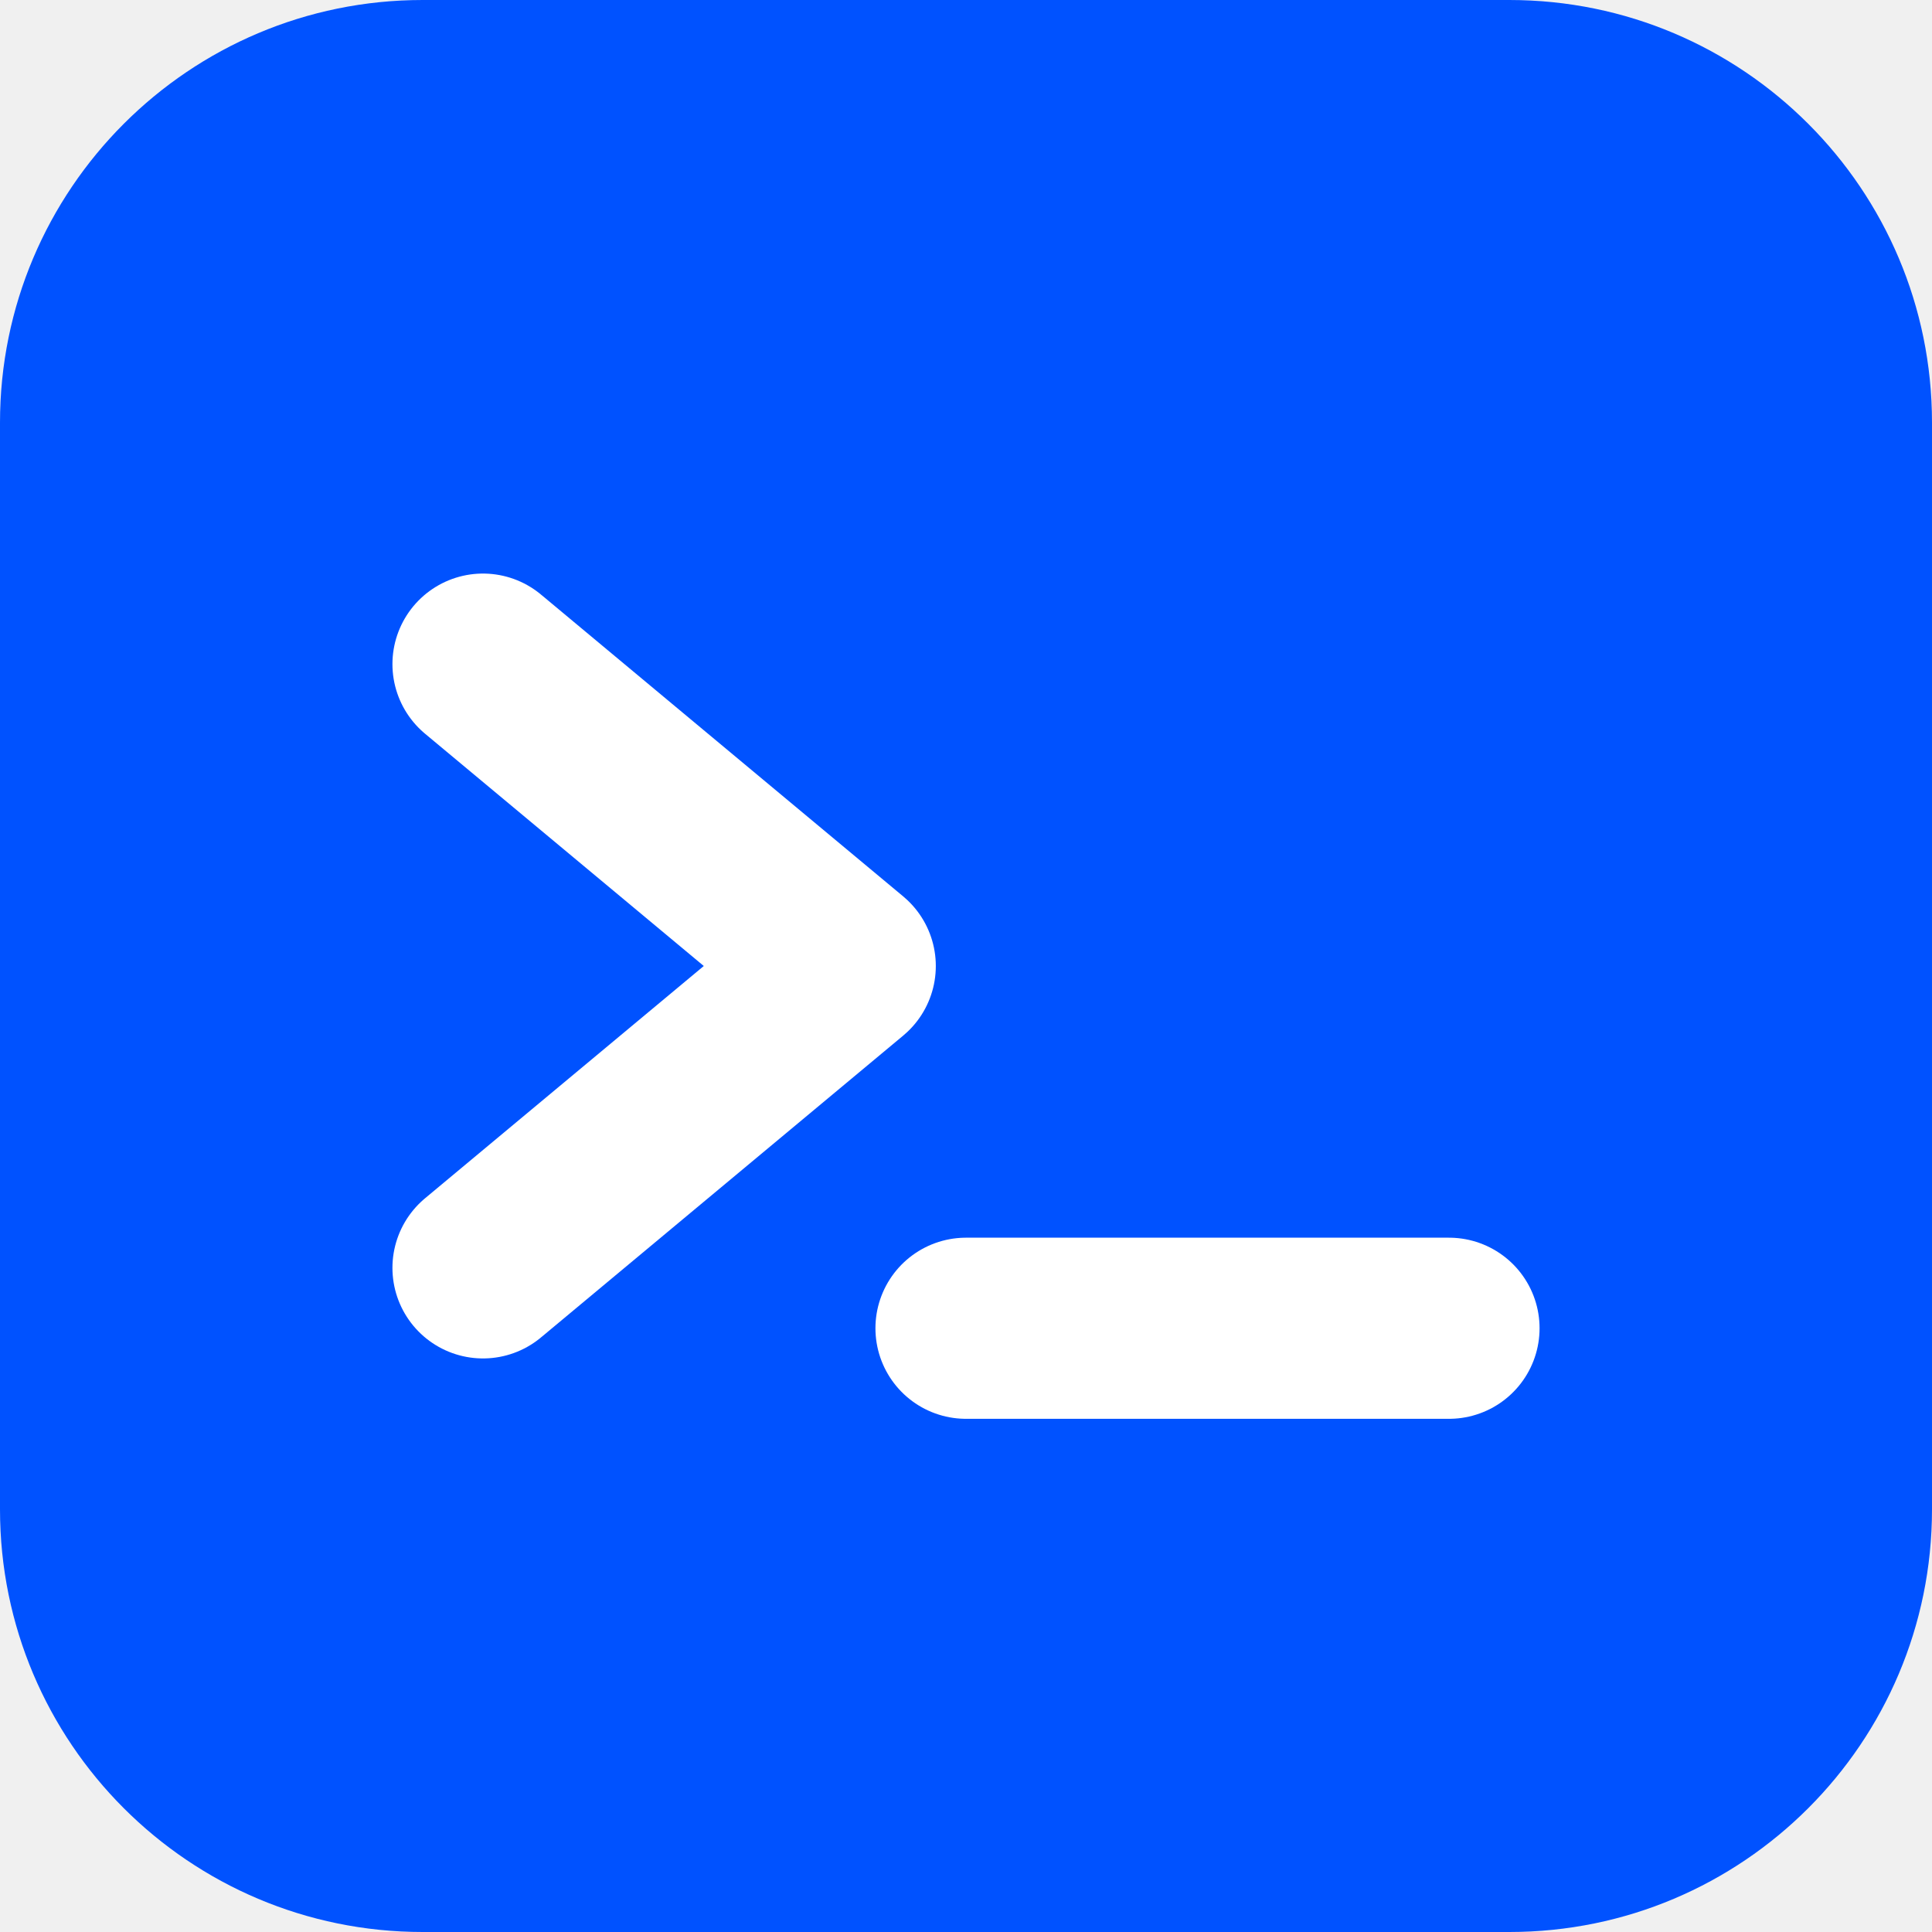
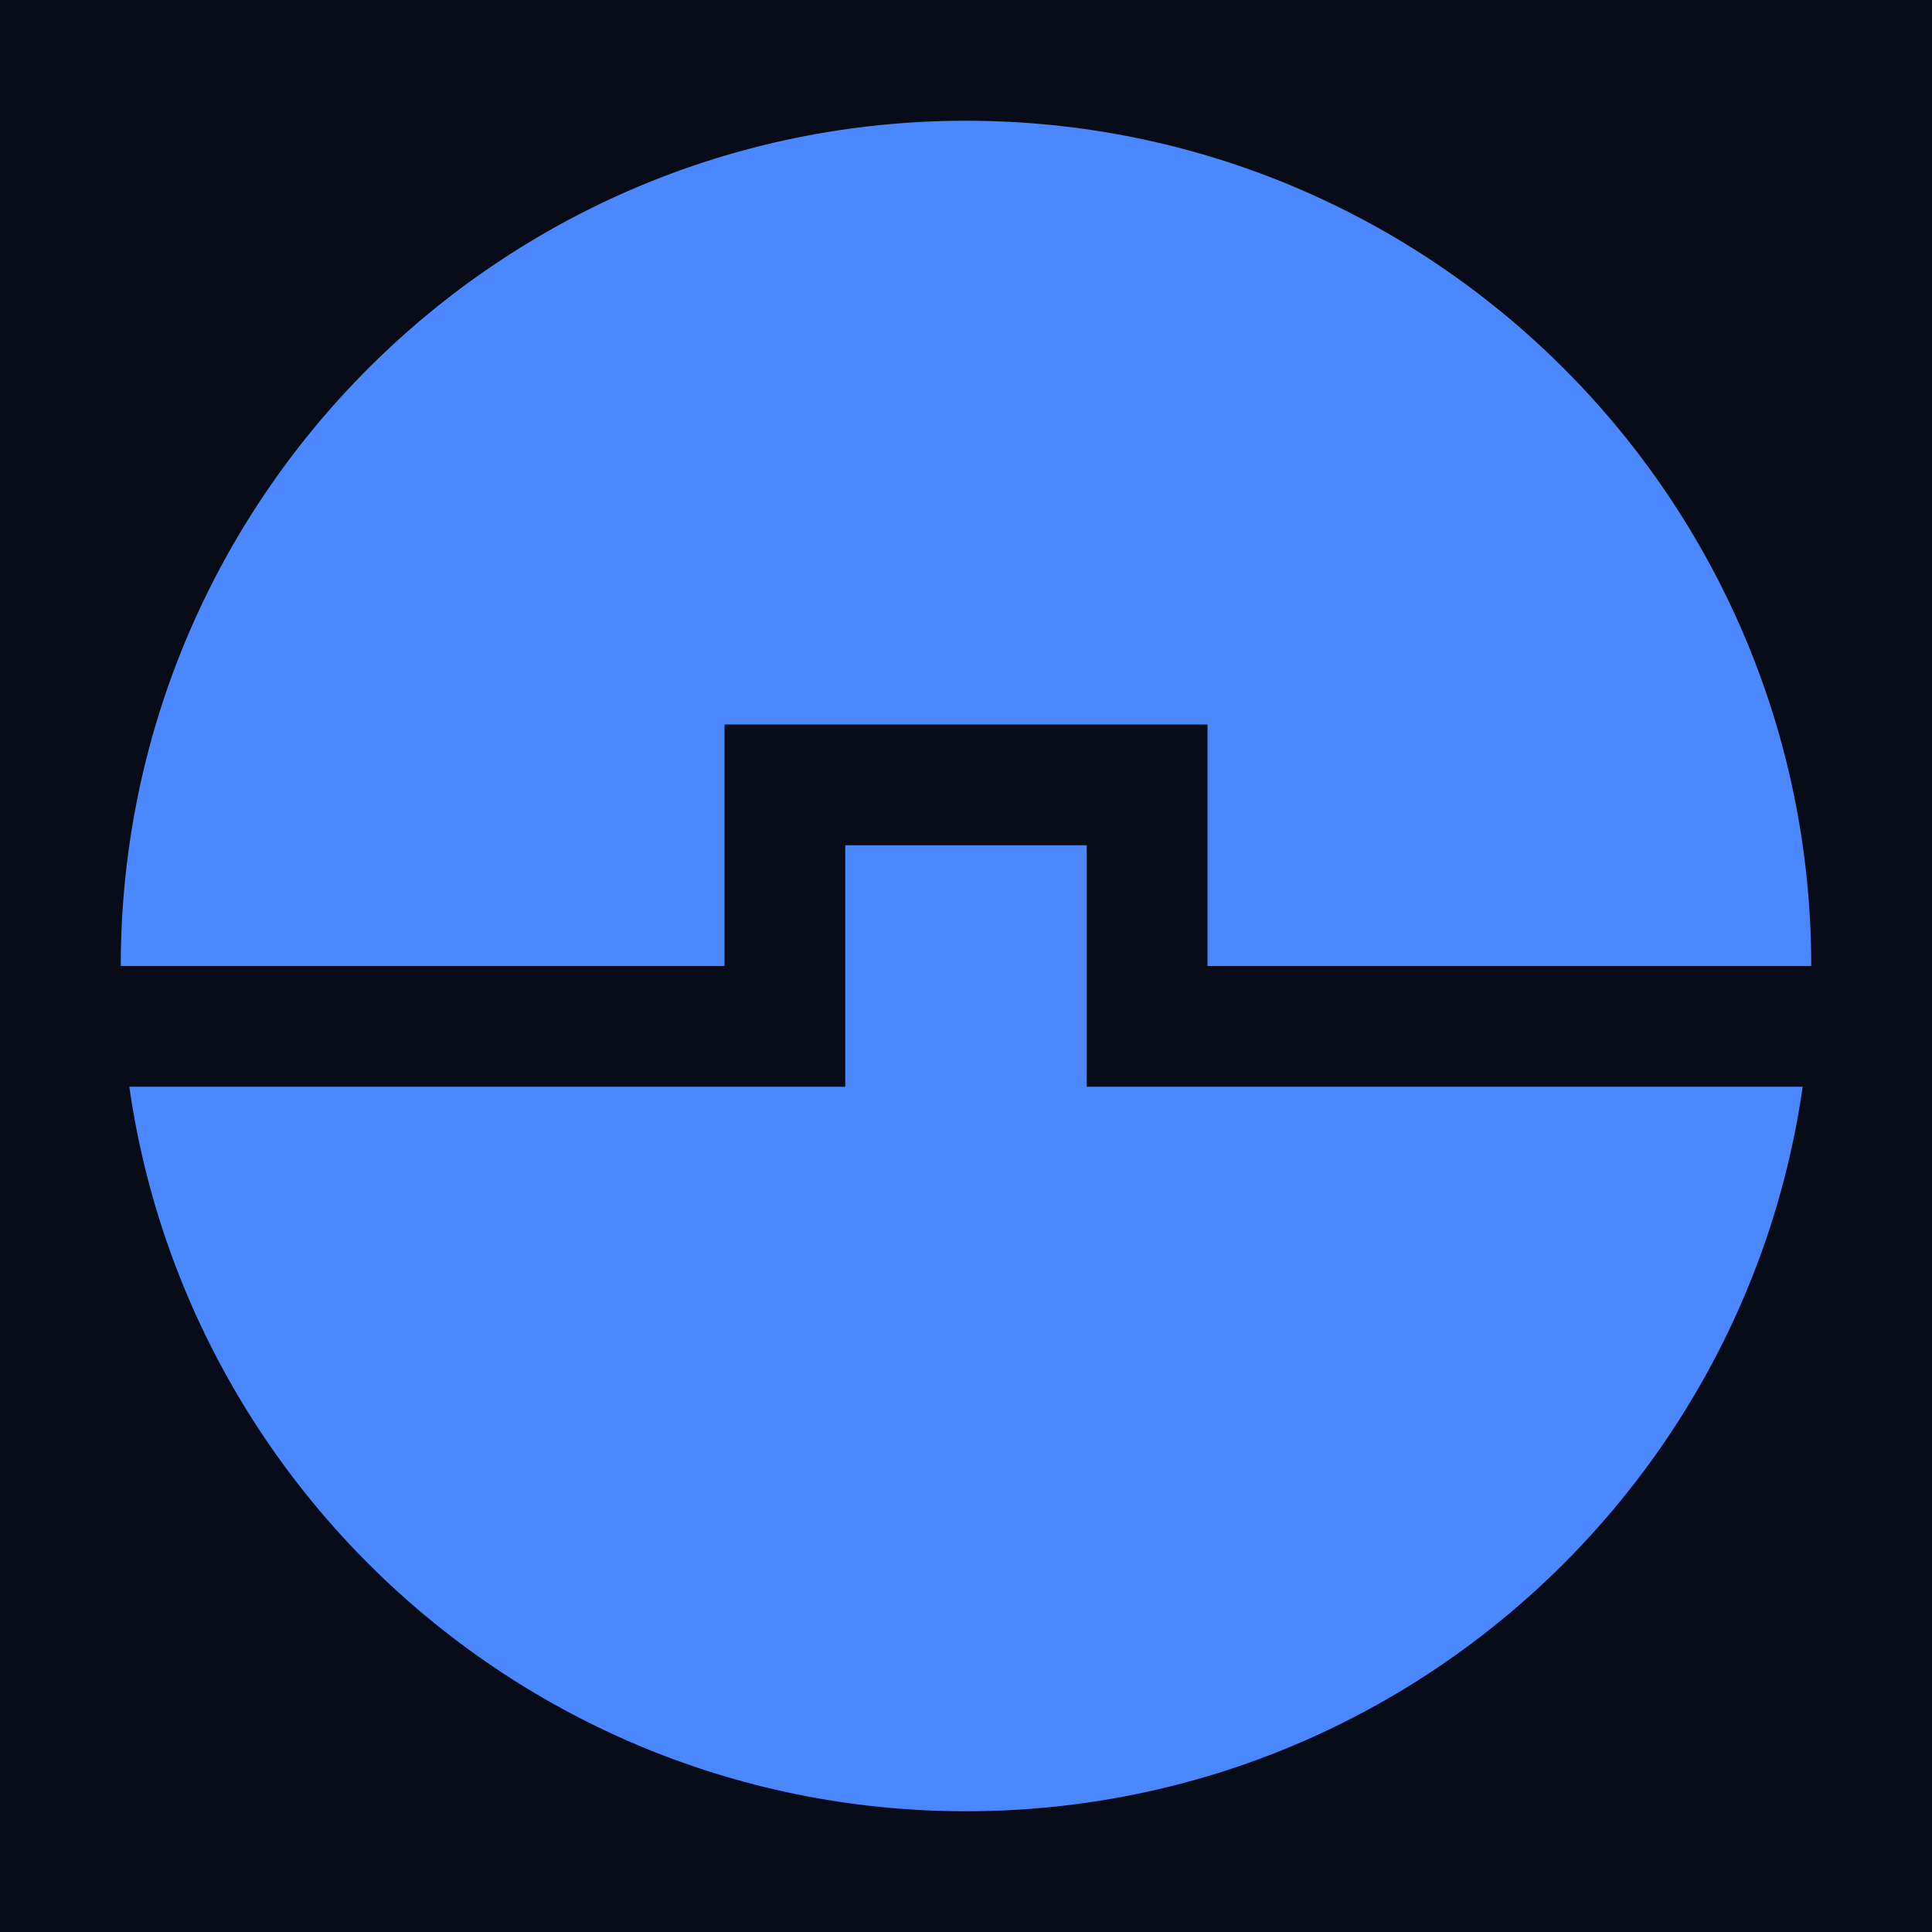
- <svg xmlns="http://www.w3.org/2000/svg" viewBox="0 0 32 32">
-   <rect width="32" height="32" rx="7" fill="#0052ff" />
-   <path d="M8 11l6 5-6 5" stroke="#fff" stroke-width="3" fill="none" stroke-linecap="round" stroke-linejoin="round" />
-   <path d="M16 22h8" stroke="#fff" stroke-width="3" stroke-linecap="round" />
+ <svg xmlns="http://www.w3.org/2000/svg" width="16" height="16" viewBox="0 0 16 16">
+   <rect width="16" height="16" fill="#070C18" />
+   <circle cx="8" cy="8" r="7" fill="#4B87FF" />
+   <path d="M0 8h6V6h4v2h6v1H9V7H7v2H0z" fill="#070C18" />
</svg>
